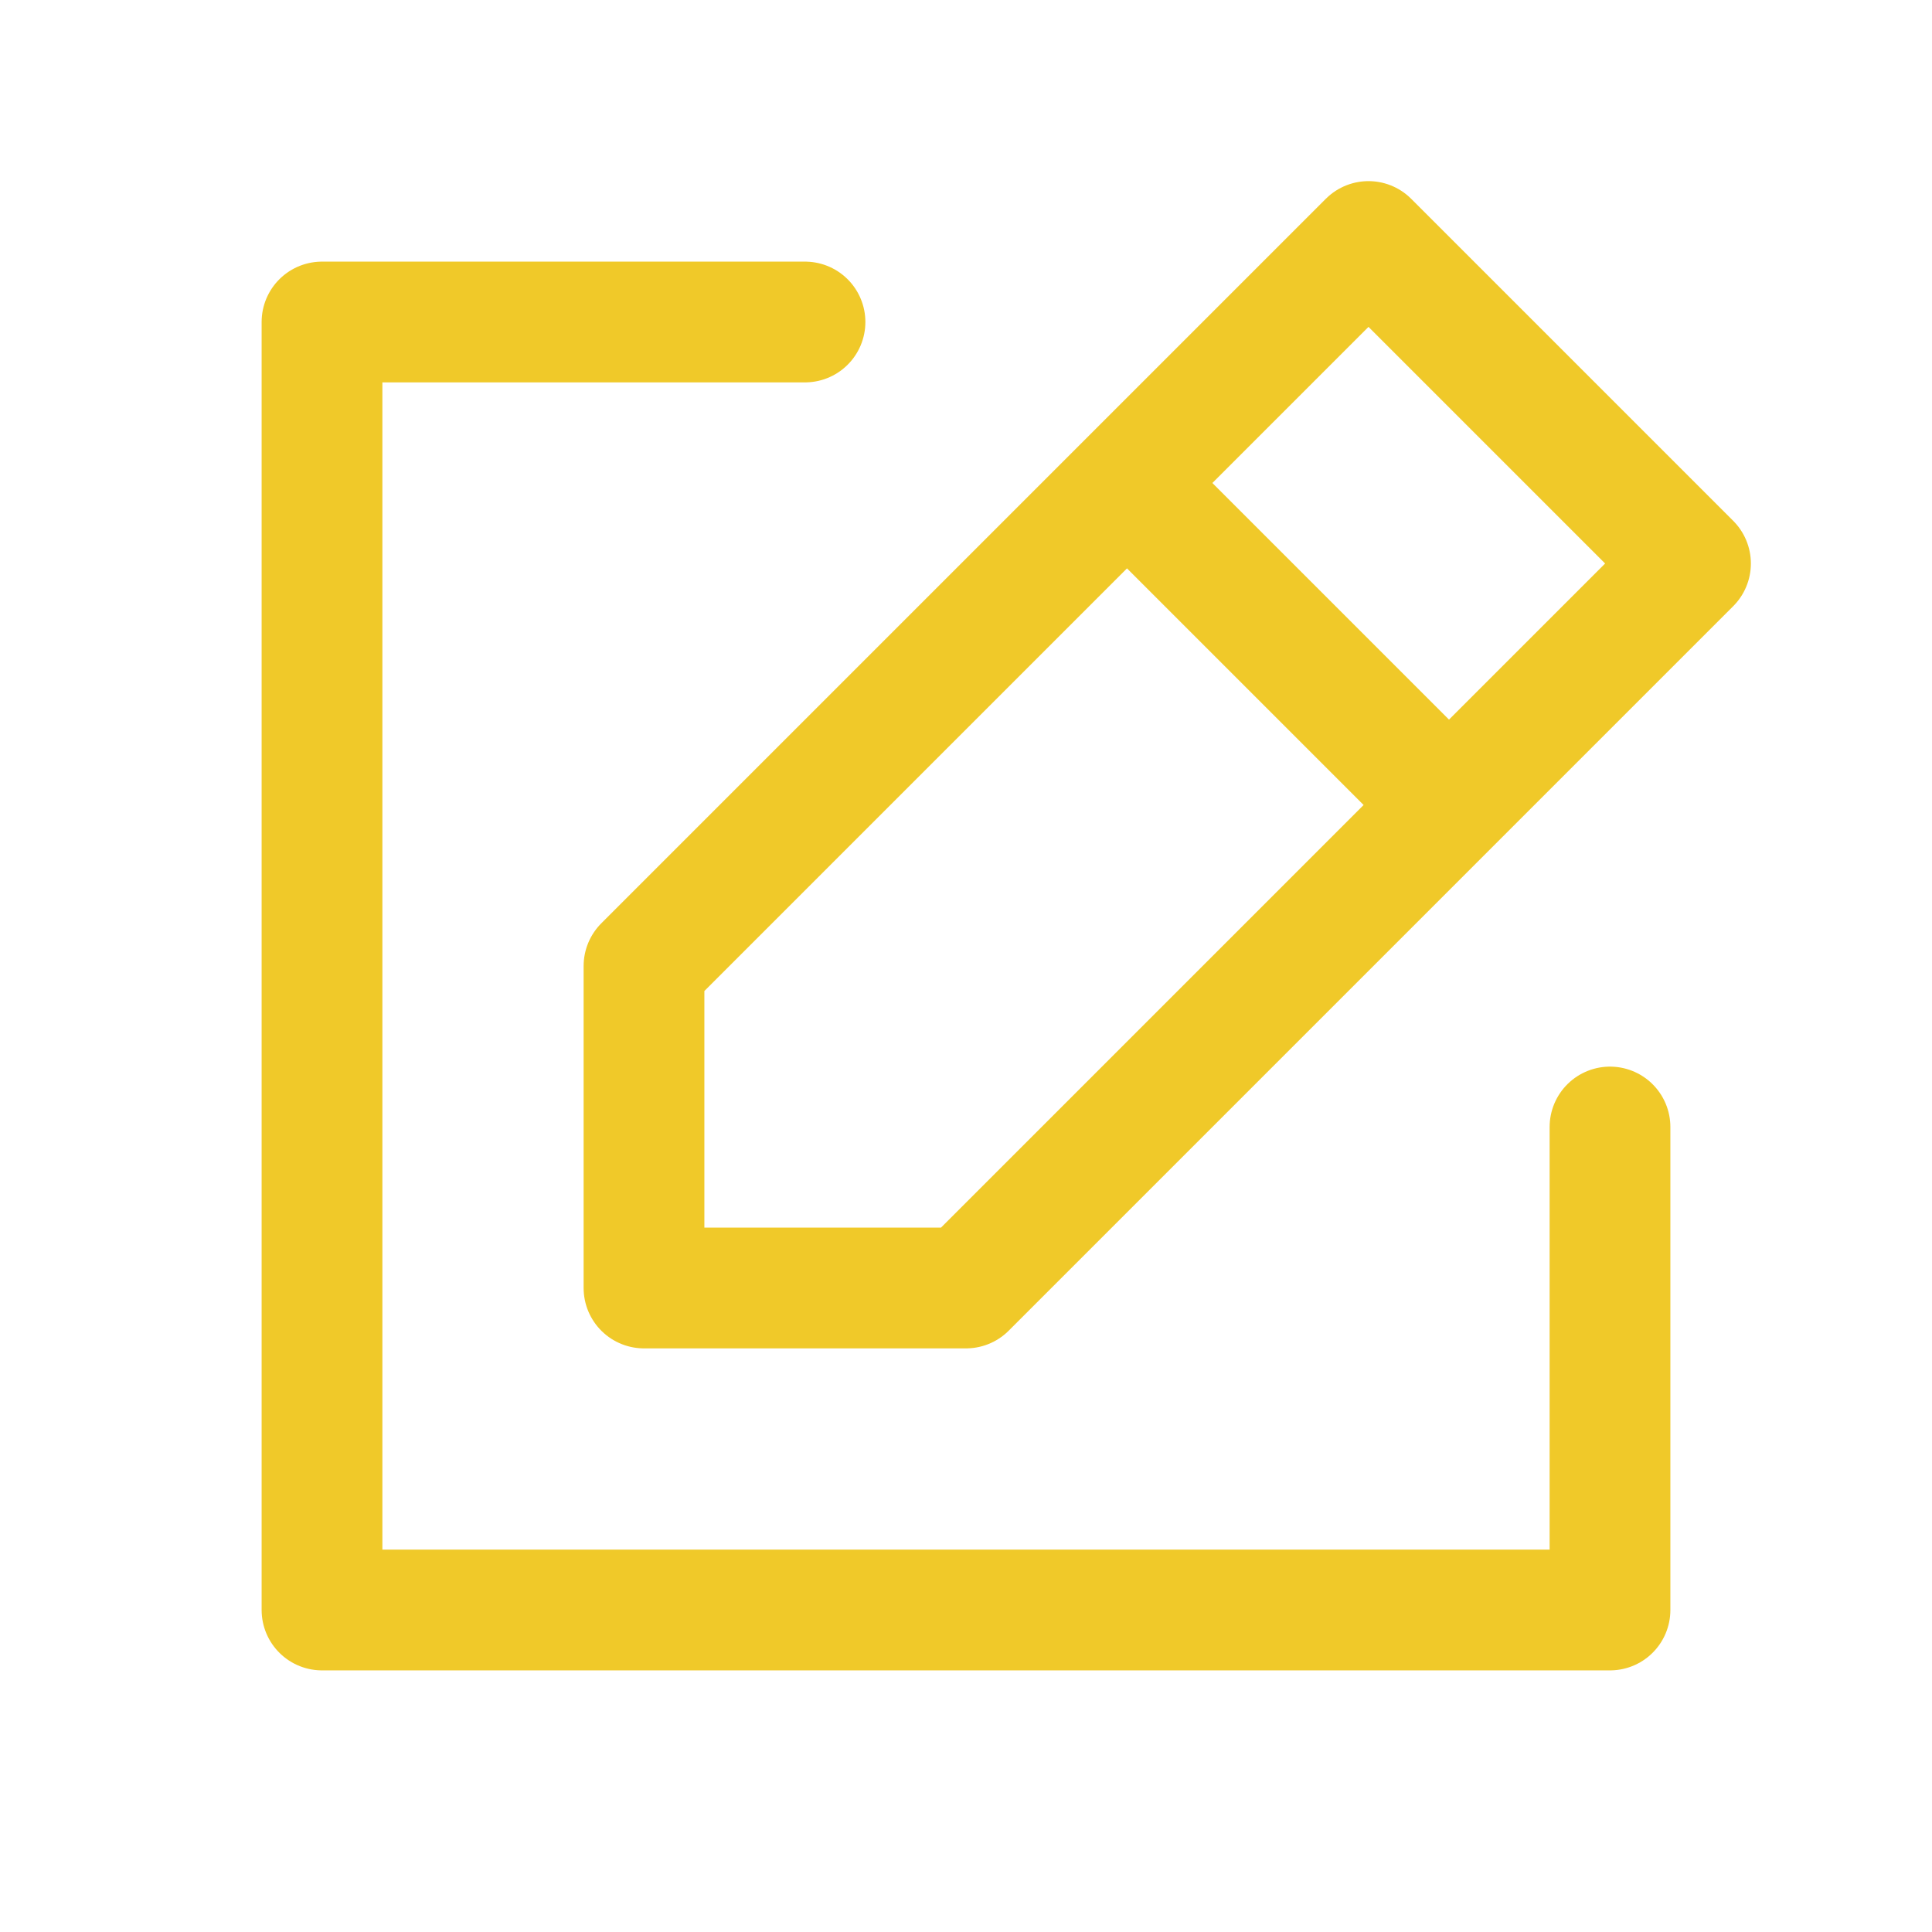
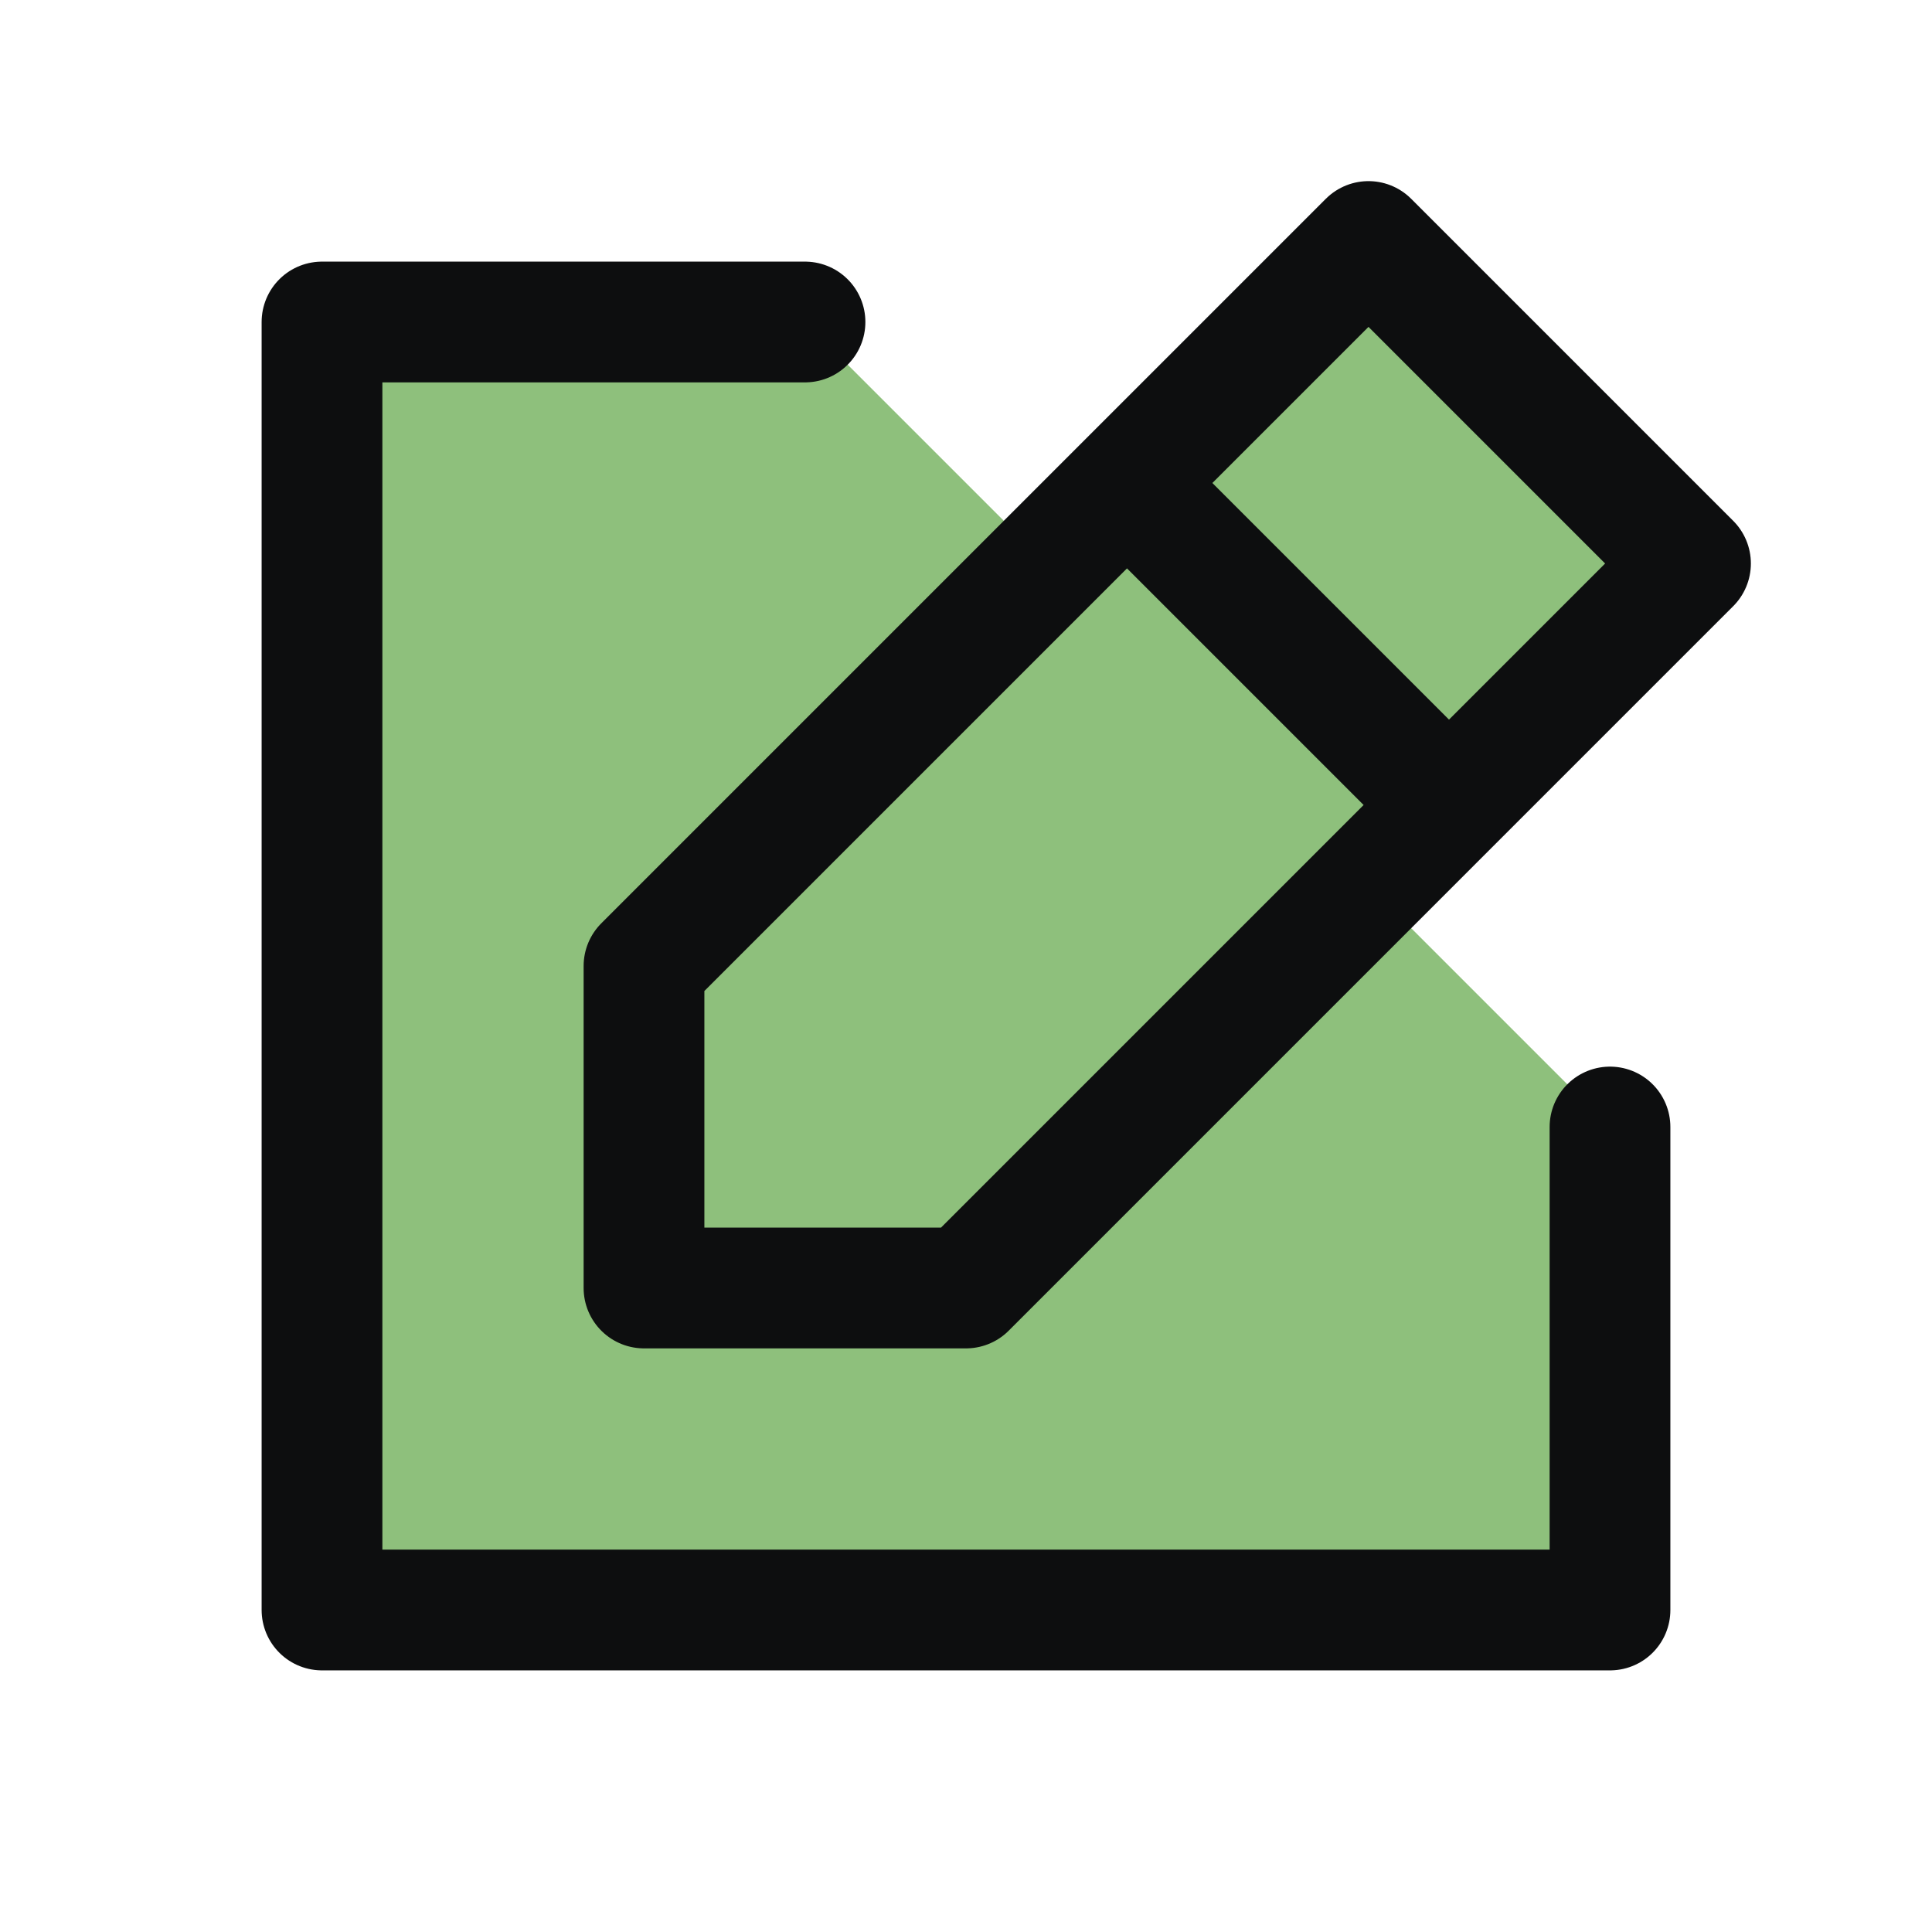
- <svg xmlns="http://www.w3.org/2000/svg" width="800px" height="800px" viewBox="0 0 24 24" fill="none">
+ <svg xmlns="http://www.w3.org/2000/svg" width="800px" height="800px" viewBox="0 0 24 24" fill="#8ec07c">
  <g id="SVGRepo_bgCarrier" stroke-width="0" />
  <g id="SVGRepo_tracerCarrier" stroke-linecap="round" stroke-linejoin="round" />
  <g id="SVGRepo_iconCarrier">
-     <path d="M14 6L8 12V16H12L18 10M14 6L17 3L21 7L18 10M14 6L18 10M10 4L4 4L4 20L20 20V14" stroke="#f0c929" stroke-width="1.5" stroke-linecap="round" stroke-linejoin="round" style="--darkreader-inline-stroke: #f1cd3a;" data-darkreader-inline-stroke="" />
+     <path d="M14 6L8 12V16H12L18 10M14 6L17 3L21 7L18 10M14 6L18 10M10 4L4 4L4 20L20 20V14" stroke="#0d0e0f" stroke-width="1.5" stroke-linecap="round" stroke-linejoin="round" style="--darkreader-inline-stroke: #f1cd3a;" data-darkreader-inline-stroke="" />
  </g>
</svg>
